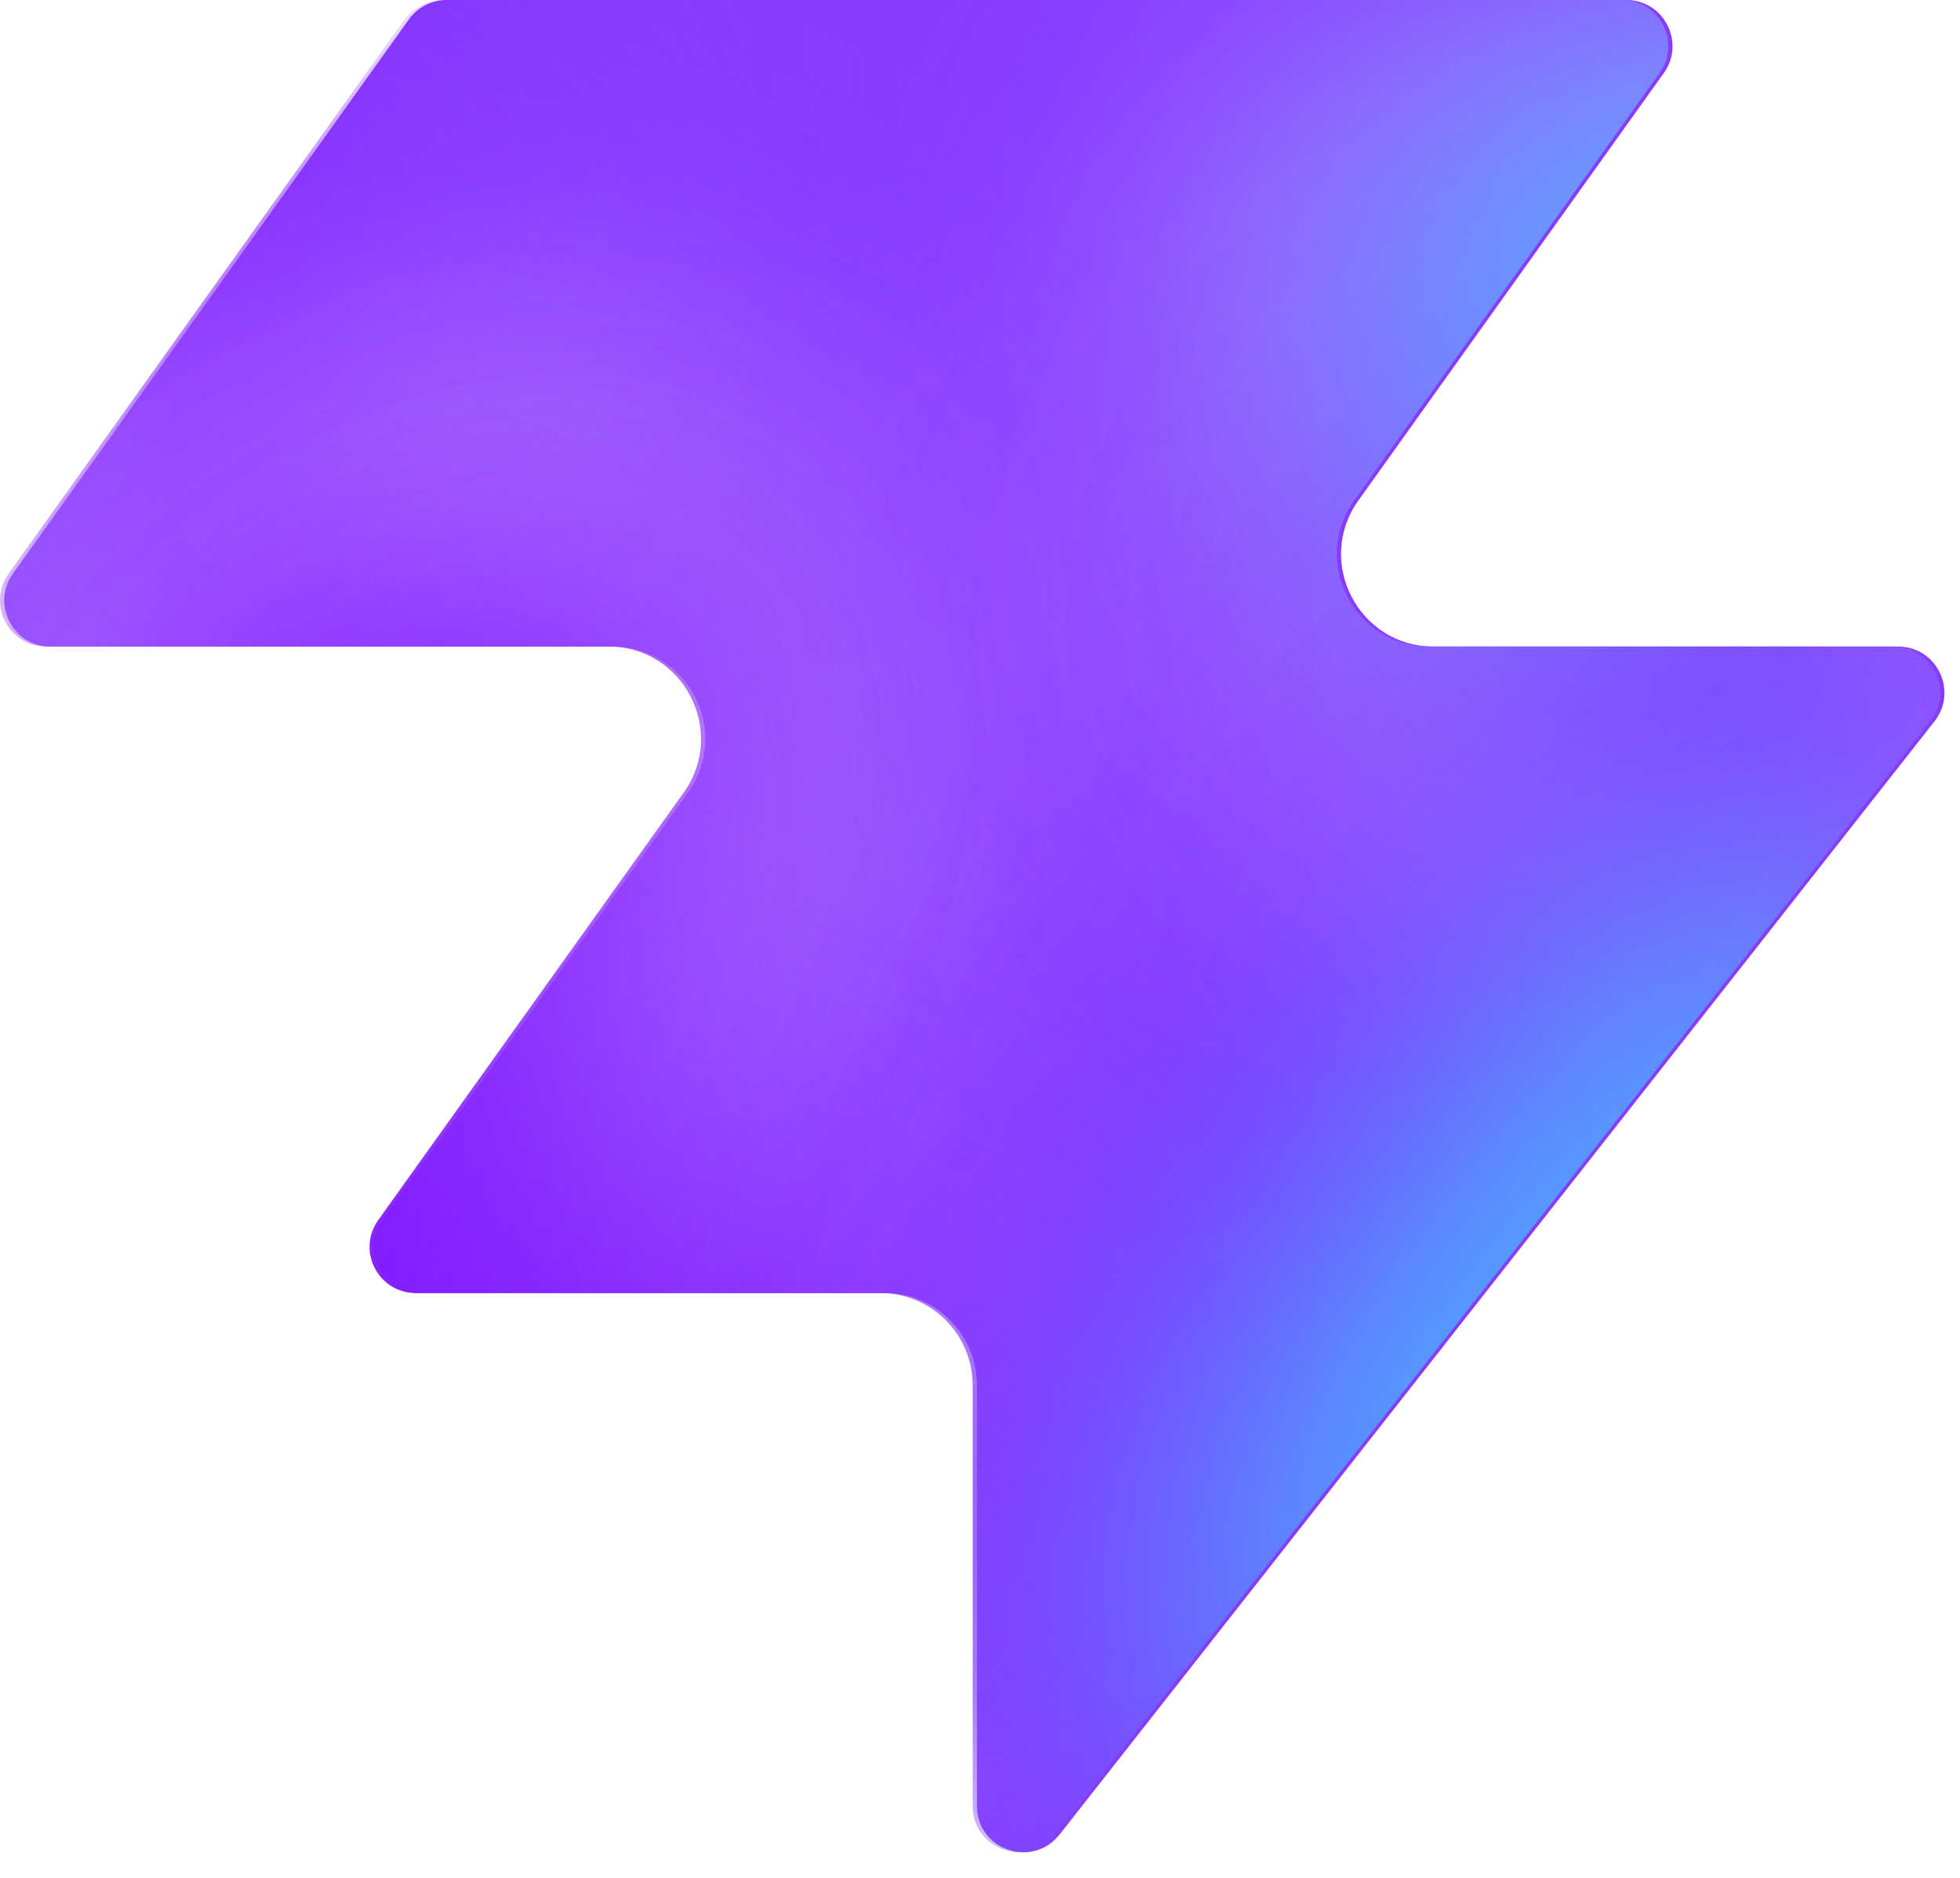
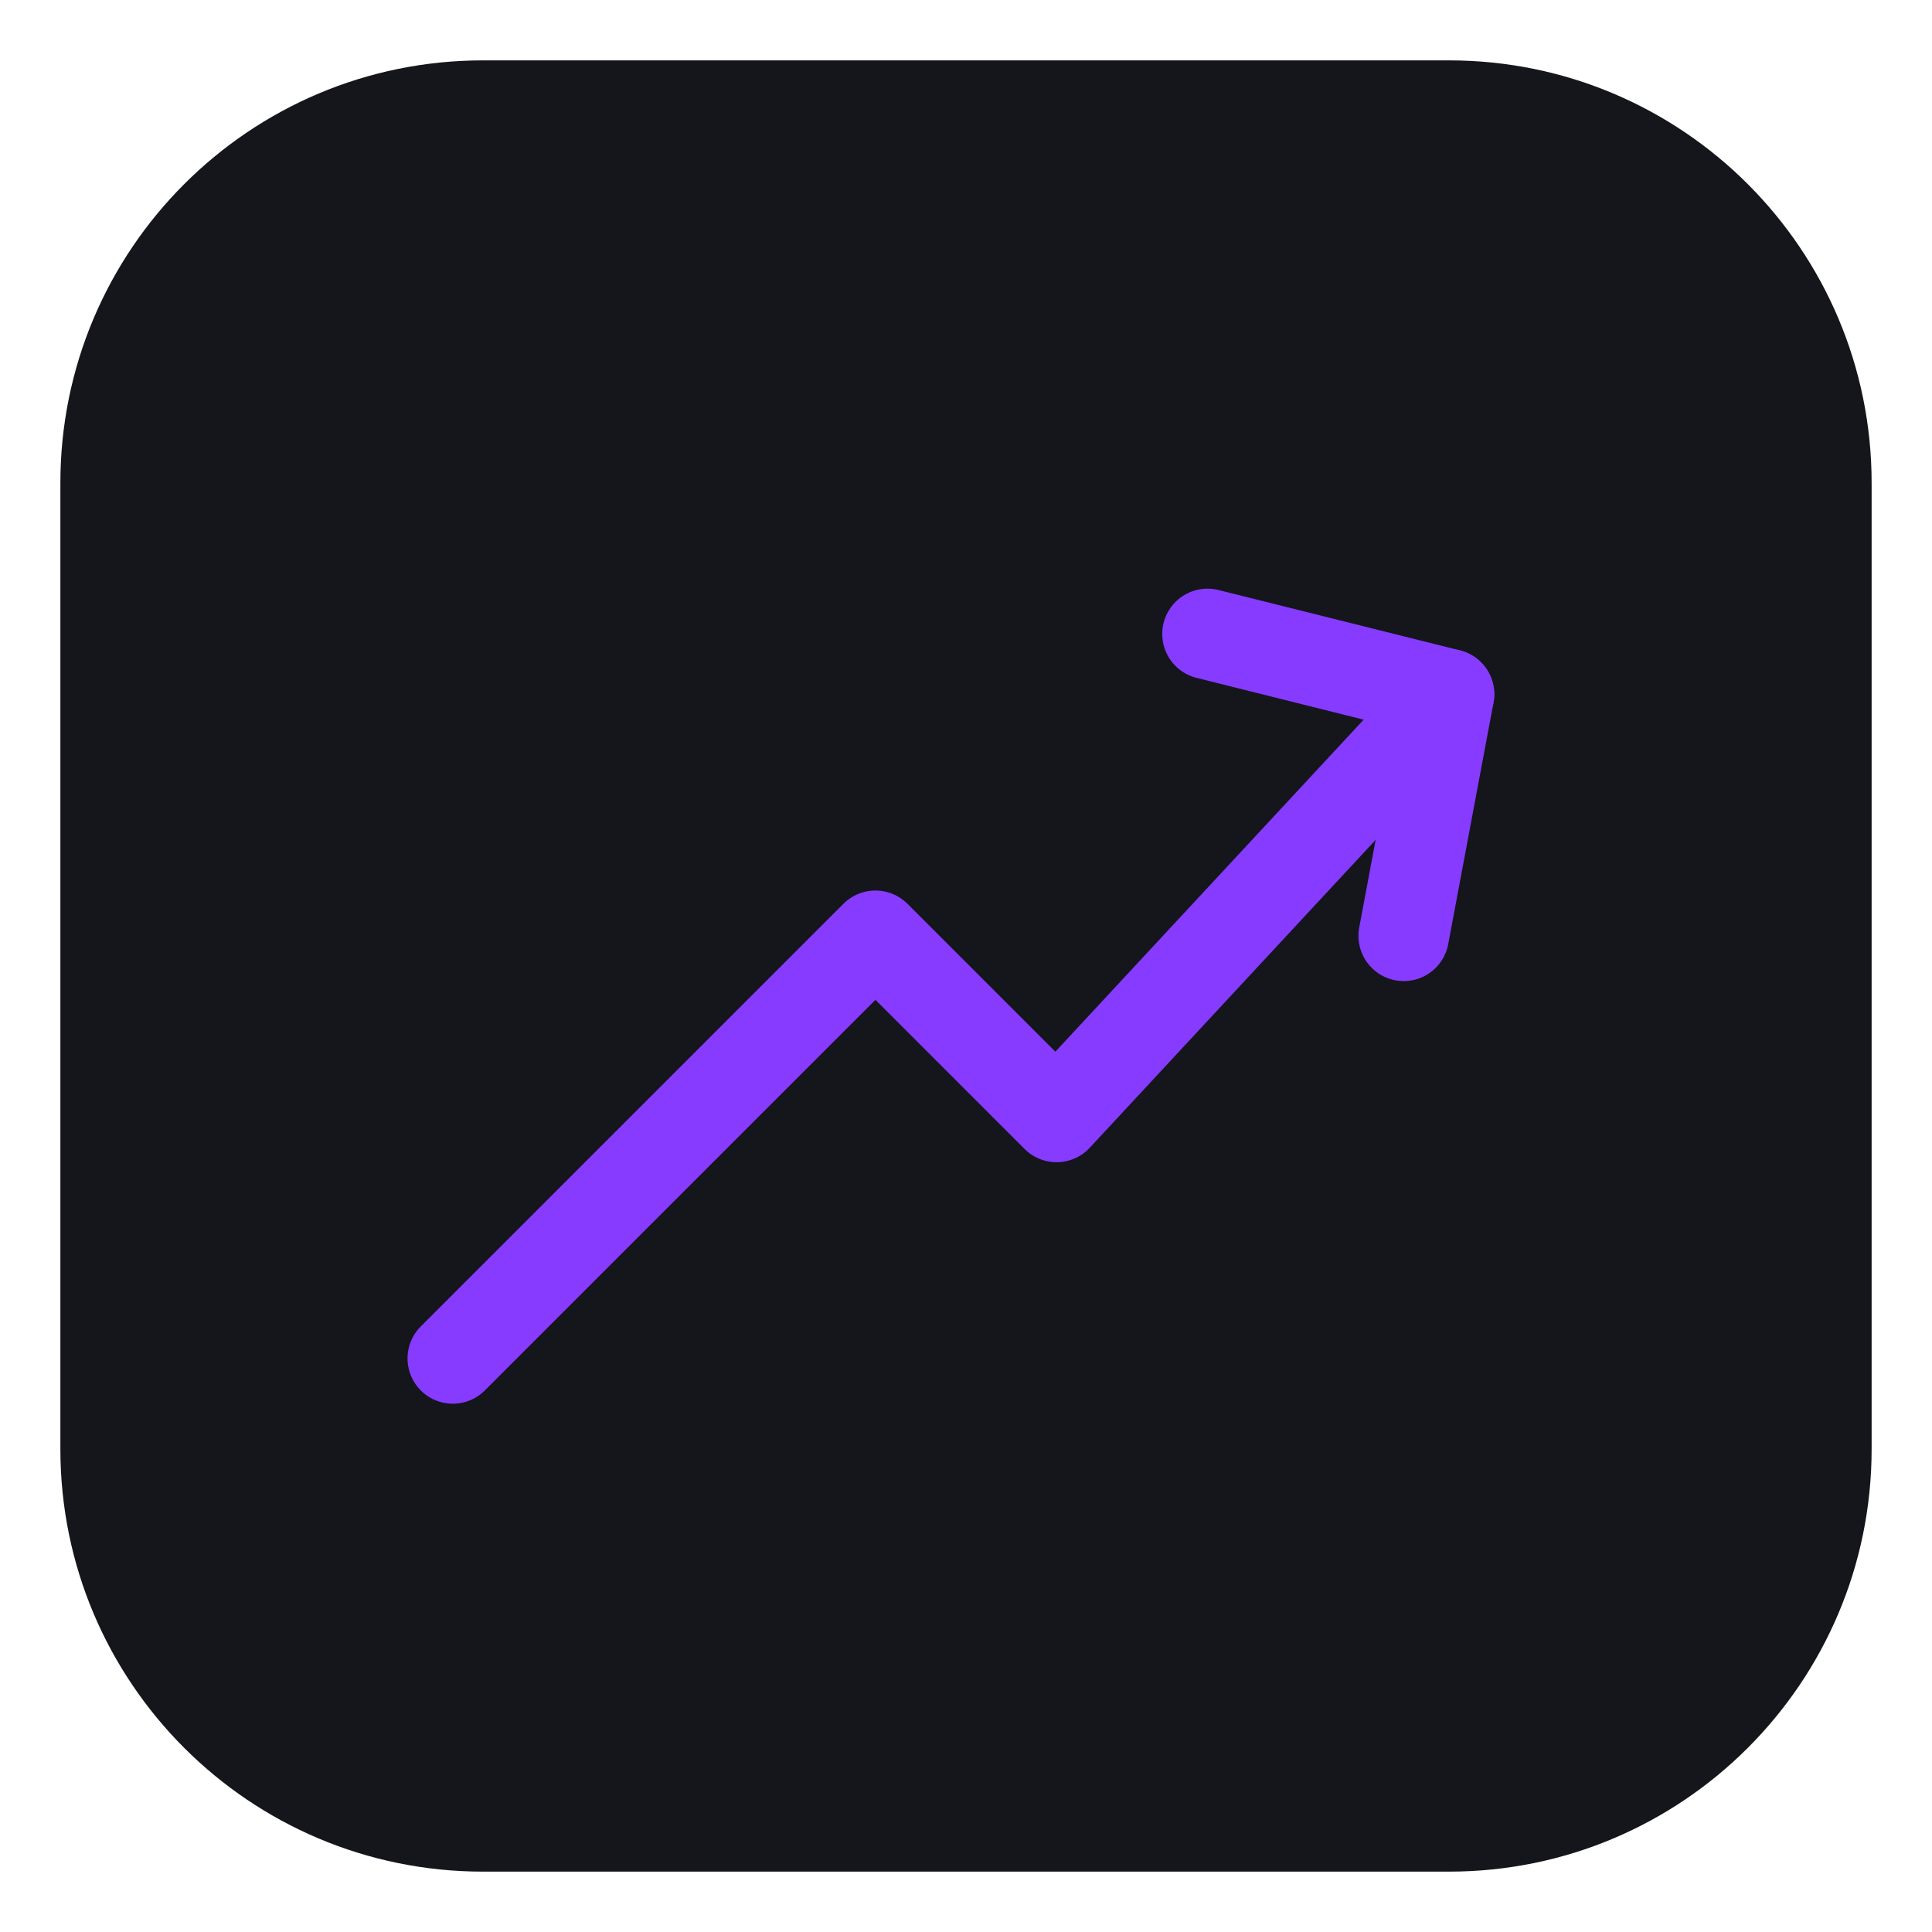
- <svg xmlns="http://www.w3.org/2000/svg" width="48" height="46" fill="none" viewBox="0 0 48 46">
-   <path fill="#863bff" d="M25.946 44.938c-.664.845-2.021.375-2.021-.698V33.937a2.26 2.26 0 0 0-2.262-2.262H10.287c-.92 0-1.456-1.04-.92-1.788l7.48-10.471c1.07-1.497 0-3.578-1.842-3.578H1.237c-.92 0-1.456-1.04-.92-1.788L10.013.474c.214-.297.556-.474.92-.474h28.894c.92 0 1.456 1.04.92 1.788l-7.48 10.471c-1.07 1.498 0 3.579 1.842 3.579h11.377c.943 0 1.473 1.088.89 1.83L25.947 44.94z" style="fill:#863bff;fill:color(display-p3 .525 .23 1);fill-opacity:1" />
-   <mask id="a" width="48" height="46" x="0" y="0" maskUnits="userSpaceOnUse" style="mask-type:alpha">
-     <path fill="#000" d="M25.842 44.938c-.664.844-2.021.375-2.021-.698V33.937a2.26 2.26 0 0 0-2.262-2.262H10.183c-.92 0-1.456-1.04-.92-1.788l7.48-10.471c1.07-1.498 0-3.579-1.842-3.579H1.133c-.92 0-1.456-1.04-.92-1.787L9.91.473c.214-.297.556-.474.92-.474h28.894c.92 0 1.456 1.04.92 1.788l-7.48 10.471c-1.07 1.498 0 3.578 1.842 3.578h11.377c.943 0 1.473 1.088.89 1.832L25.843 44.94z" style="fill:#000;fill-opacity:1" />
-   </mask>
-   <g mask="url(#a)">
-     <g filter="url(#b)">
-       <ellipse cx="5.508" cy="14.704" fill="#ede6ff" rx="5.508" ry="14.704" style="fill:#ede6ff;fill:color(display-p3 .927 .903 1);fill-opacity:1" transform="matrix(.00324 1 1 -.00324 -4.47 31.516)" />
-     </g>
-     <g filter="url(#c)">
-       <ellipse cx="10.399" cy="29.851" fill="#ede6ff" rx="10.399" ry="29.851" style="fill:#ede6ff;fill:color(display-p3 .927 .903 1);fill-opacity:1" transform="matrix(.00324 1 1 -.00324 -39.328 7.883)" />
-     </g>
-     <g filter="url(#d)">
-       <ellipse cx="5.508" cy="30.487" fill="#7e14ff" rx="5.508" ry="30.487" style="fill:#7e14ff;fill:color(display-p3 .492 .077 1);fill-opacity:1" transform="rotate(89.814 -25.913 -14.639)scale(1 -1)" />
-     </g>
-     <g filter="url(#e)">
-       <ellipse cx="5.508" cy="30.599" fill="#7e14ff" rx="5.508" ry="30.599" style="fill:#7e14ff;fill:color(display-p3 .492 .077 1);fill-opacity:1" transform="rotate(89.814 -32.644 -3.334)scale(1 -1)" />
-     </g>
-     <g filter="url(#f)">
-       <ellipse cx="5.508" cy="30.599" fill="#7e14ff" rx="5.508" ry="30.599" style="fill:#7e14ff;fill:color(display-p3 .492 .077 1);fill-opacity:1" transform="matrix(.00324 1 1 -.00324 -34.34 30.47)" />
-     </g>
-     <g filter="url(#g)">
-       <ellipse cx="14.072" cy="22.078" fill="#ede6ff" rx="14.072" ry="22.078" style="fill:#ede6ff;fill:color(display-p3 .927 .903 1);fill-opacity:1" transform="rotate(93.35 24.506 48.493)scale(-1 1)" />
-     </g>
-     <g filter="url(#h)">
-       <ellipse cx="3.47" cy="21.501" fill="#7e14ff" rx="3.47" ry="21.501" style="fill:#7e14ff;fill:color(display-p3 .492 .077 1);fill-opacity:1" transform="rotate(89.009 28.708 47.59)scale(-1 1)" />
-     </g>
-     <g filter="url(#i)">
-       <ellipse cx="3.47" cy="21.501" fill="#7e14ff" rx="3.47" ry="21.501" style="fill:#7e14ff;fill:color(display-p3 .492 .077 1);fill-opacity:1" transform="rotate(89.009 28.708 47.59)scale(-1 1)" />
-     </g>
-     <g filter="url(#j)">
-       <ellipse cx=".387" cy="8.972" fill="#7e14ff" rx="4.407" ry="29.108" style="fill:#7e14ff;fill:color(display-p3 .492 .077 1);fill-opacity:1" transform="rotate(39.51 .387 8.972)" />
-     </g>
-     <g filter="url(#k)">
-       <ellipse cx="47.523" cy="-6.092" fill="#7e14ff" rx="4.407" ry="29.108" style="fill:#7e14ff;fill:color(display-p3 .492 .077 1);fill-opacity:1" transform="rotate(37.892 47.523 -6.092)" />
-     </g>
-     <g filter="url(#l)">
-       <ellipse cx="41.412" cy="6.333" fill="#47bfff" rx="5.971" ry="9.665" style="fill:#47bfff;fill:color(display-p3 .28 .748 1);fill-opacity:1" transform="rotate(37.892 41.412 6.333)" />
-     </g>
-     <g filter="url(#m)">
-       <ellipse cx="-1.879" cy="38.332" fill="#7e14ff" rx="4.407" ry="29.108" style="fill:#7e14ff;fill:color(display-p3 .492 .077 1);fill-opacity:1" transform="rotate(37.892 -1.88 38.332)" />
-     </g>
-     <g filter="url(#n)">
-       <ellipse cx="-1.879" cy="38.332" fill="#7e14ff" rx="4.407" ry="29.108" style="fill:#7e14ff;fill:color(display-p3 .492 .077 1);fill-opacity:1" transform="rotate(37.892 -1.88 38.332)" />
-     </g>
-     <g filter="url(#o)">
-       <ellipse cx="35.651" cy="29.907" fill="#7e14ff" rx="4.407" ry="29.108" style="fill:#7e14ff;fill:color(display-p3 .492 .077 1);fill-opacity:1" transform="rotate(37.892 35.651 29.907)" />
-     </g>
-     <g filter="url(#p)">
-       <ellipse cx="38.418" cy="32.4" fill="#47bfff" rx="5.971" ry="15.297" style="fill:#47bfff;fill:color(display-p3 .28 .748 1);fill-opacity:1" transform="rotate(37.892 38.418 32.4)" />
-     </g>
+ <svg xmlns="http://www.w3.org/2000/svg" viewBox="0 0 64 64" width="64" height="64">
+   <rect x="2" y="2" width="60" height="60" rx="14" fill="#15151c" />
+   <g fill="none" stroke="#863bff" stroke-width="3" stroke-linecap="round" stroke-linejoin="round">
+     <path d="M15 45 L29 31 L35 37 L48 23" />
+     <path d="M48 23 l-8-2 M48 23 l-1.5 8" />
  </g>
-   <defs>
-     <filter id="b" width="60.045" height="41.654" x="-19.77" y="16.149" color-interpolation-filters="sRGB" filterUnits="userSpaceOnUse">
-       <feFlood flood-opacity="0" result="BackgroundImageFix" />
-       <feBlend in="SourceGraphic" in2="BackgroundImageFix" result="shape" />
-       <feGaussianBlur result="effect1_foregroundBlur_2002_17158" stdDeviation="7.659" />
-     </filter>
-     <filter id="c" width="90.34" height="51.437" x="-54.613" y="-7.533" color-interpolation-filters="sRGB" filterUnits="userSpaceOnUse">
-       <feFlood flood-opacity="0" result="BackgroundImageFix" />
-       <feBlend in="SourceGraphic" in2="BackgroundImageFix" result="shape" />
-       <feGaussianBlur result="effect1_foregroundBlur_2002_17158" stdDeviation="7.659" />
-     </filter>
-     <filter id="d" width="79.355" height="29.4" x="-49.64" y="2.03" color-interpolation-filters="sRGB" filterUnits="userSpaceOnUse">
-       <feFlood flood-opacity="0" result="BackgroundImageFix" />
-       <feBlend in="SourceGraphic" in2="BackgroundImageFix" result="shape" />
-       <feGaussianBlur result="effect1_foregroundBlur_2002_17158" stdDeviation="4.596" />
-     </filter>
-     <filter id="e" width="79.579" height="29.4" x="-45.045" y="20.029" color-interpolation-filters="sRGB" filterUnits="userSpaceOnUse">
-       <feFlood flood-opacity="0" result="BackgroundImageFix" />
-       <feBlend in="SourceGraphic" in2="BackgroundImageFix" result="shape" />
-       <feGaussianBlur result="effect1_foregroundBlur_2002_17158" stdDeviation="4.596" />
-     </filter>
-     <filter id="f" width="79.579" height="29.4" x="-43.513" y="21.178" color-interpolation-filters="sRGB" filterUnits="userSpaceOnUse">
-       <feFlood flood-opacity="0" result="BackgroundImageFix" />
-       <feBlend in="SourceGraphic" in2="BackgroundImageFix" result="shape" />
-       <feGaussianBlur result="effect1_foregroundBlur_2002_17158" stdDeviation="4.596" />
-     </filter>
-     <filter id="g" width="74.749" height="58.852" x="15.756" y="-17.901" color-interpolation-filters="sRGB" filterUnits="userSpaceOnUse">
-       <feFlood flood-opacity="0" result="BackgroundImageFix" />
-       <feBlend in="SourceGraphic" in2="BackgroundImageFix" result="shape" />
-       <feGaussianBlur result="effect1_foregroundBlur_2002_17158" stdDeviation="7.659" />
-     </filter>
-     <filter id="h" width="61.377" height="25.362" x="23.548" y="2.284" color-interpolation-filters="sRGB" filterUnits="userSpaceOnUse">
-       <feFlood flood-opacity="0" result="BackgroundImageFix" />
-       <feBlend in="SourceGraphic" in2="BackgroundImageFix" result="shape" />
-       <feGaussianBlur result="effect1_foregroundBlur_2002_17158" stdDeviation="4.596" />
-     </filter>
-     <filter id="i" width="61.377" height="25.362" x="23.548" y="2.284" color-interpolation-filters="sRGB" filterUnits="userSpaceOnUse">
-       <feFlood flood-opacity="0" result="BackgroundImageFix" />
-       <feBlend in="SourceGraphic" in2="BackgroundImageFix" result="shape" />
-       <feGaussianBlur result="effect1_foregroundBlur_2002_17158" stdDeviation="4.596" />
-     </filter>
-     <filter id="j" width="56.045" height="63.649" x="-27.636" y="-22.853" color-interpolation-filters="sRGB" filterUnits="userSpaceOnUse">
-       <feFlood flood-opacity="0" result="BackgroundImageFix" />
-       <feBlend in="SourceGraphic" in2="BackgroundImageFix" result="shape" />
-       <feGaussianBlur result="effect1_foregroundBlur_2002_17158" stdDeviation="4.596" />
-     </filter>
-     <filter id="k" width="54.814" height="64.646" x="20.116" y="-38.415" color-interpolation-filters="sRGB" filterUnits="userSpaceOnUse">
-       <feFlood flood-opacity="0" result="BackgroundImageFix" />
-       <feBlend in="SourceGraphic" in2="BackgroundImageFix" result="shape" />
-       <feGaussianBlur result="effect1_foregroundBlur_2002_17158" stdDeviation="4.596" />
-     </filter>
-     <filter id="l" width="33.541" height="35.313" x="24.641" y="-11.323" color-interpolation-filters="sRGB" filterUnits="userSpaceOnUse">
-       <feFlood flood-opacity="0" result="BackgroundImageFix" />
-       <feBlend in="SourceGraphic" in2="BackgroundImageFix" result="shape" />
-       <feGaussianBlur result="effect1_foregroundBlur_2002_17158" stdDeviation="4.596" />
-     </filter>
-     <filter id="m" width="54.814" height="64.646" x="-29.286" y="6.009" color-interpolation-filters="sRGB" filterUnits="userSpaceOnUse">
-       <feFlood flood-opacity="0" result="BackgroundImageFix" />
-       <feBlend in="SourceGraphic" in2="BackgroundImageFix" result="shape" />
-       <feGaussianBlur result="effect1_foregroundBlur_2002_17158" stdDeviation="4.596" />
-     </filter>
-     <filter id="n" width="54.814" height="64.646" x="-29.286" y="6.009" color-interpolation-filters="sRGB" filterUnits="userSpaceOnUse">
-       <feFlood flood-opacity="0" result="BackgroundImageFix" />
-       <feBlend in="SourceGraphic" in2="BackgroundImageFix" result="shape" />
-       <feGaussianBlur result="effect1_foregroundBlur_2002_17158" stdDeviation="4.596" />
-     </filter>
-     <filter id="o" width="54.814" height="64.646" x="8.244" y="-2.416" color-interpolation-filters="sRGB" filterUnits="userSpaceOnUse">
-       <feFlood flood-opacity="0" result="BackgroundImageFix" />
-       <feBlend in="SourceGraphic" in2="BackgroundImageFix" result="shape" />
-       <feGaussianBlur result="effect1_foregroundBlur_2002_17158" stdDeviation="4.596" />
-     </filter>
-     <filter id="p" width="39.409" height="43.623" x="18.713" y="10.588" color-interpolation-filters="sRGB" filterUnits="userSpaceOnUse">
-       <feFlood flood-opacity="0" result="BackgroundImageFix" />
-       <feBlend in="SourceGraphic" in2="BackgroundImageFix" result="shape" />
-       <feGaussianBlur result="effect1_foregroundBlur_2002_17158" stdDeviation="4.596" />
-     </filter>
-   </defs>
</svg>
